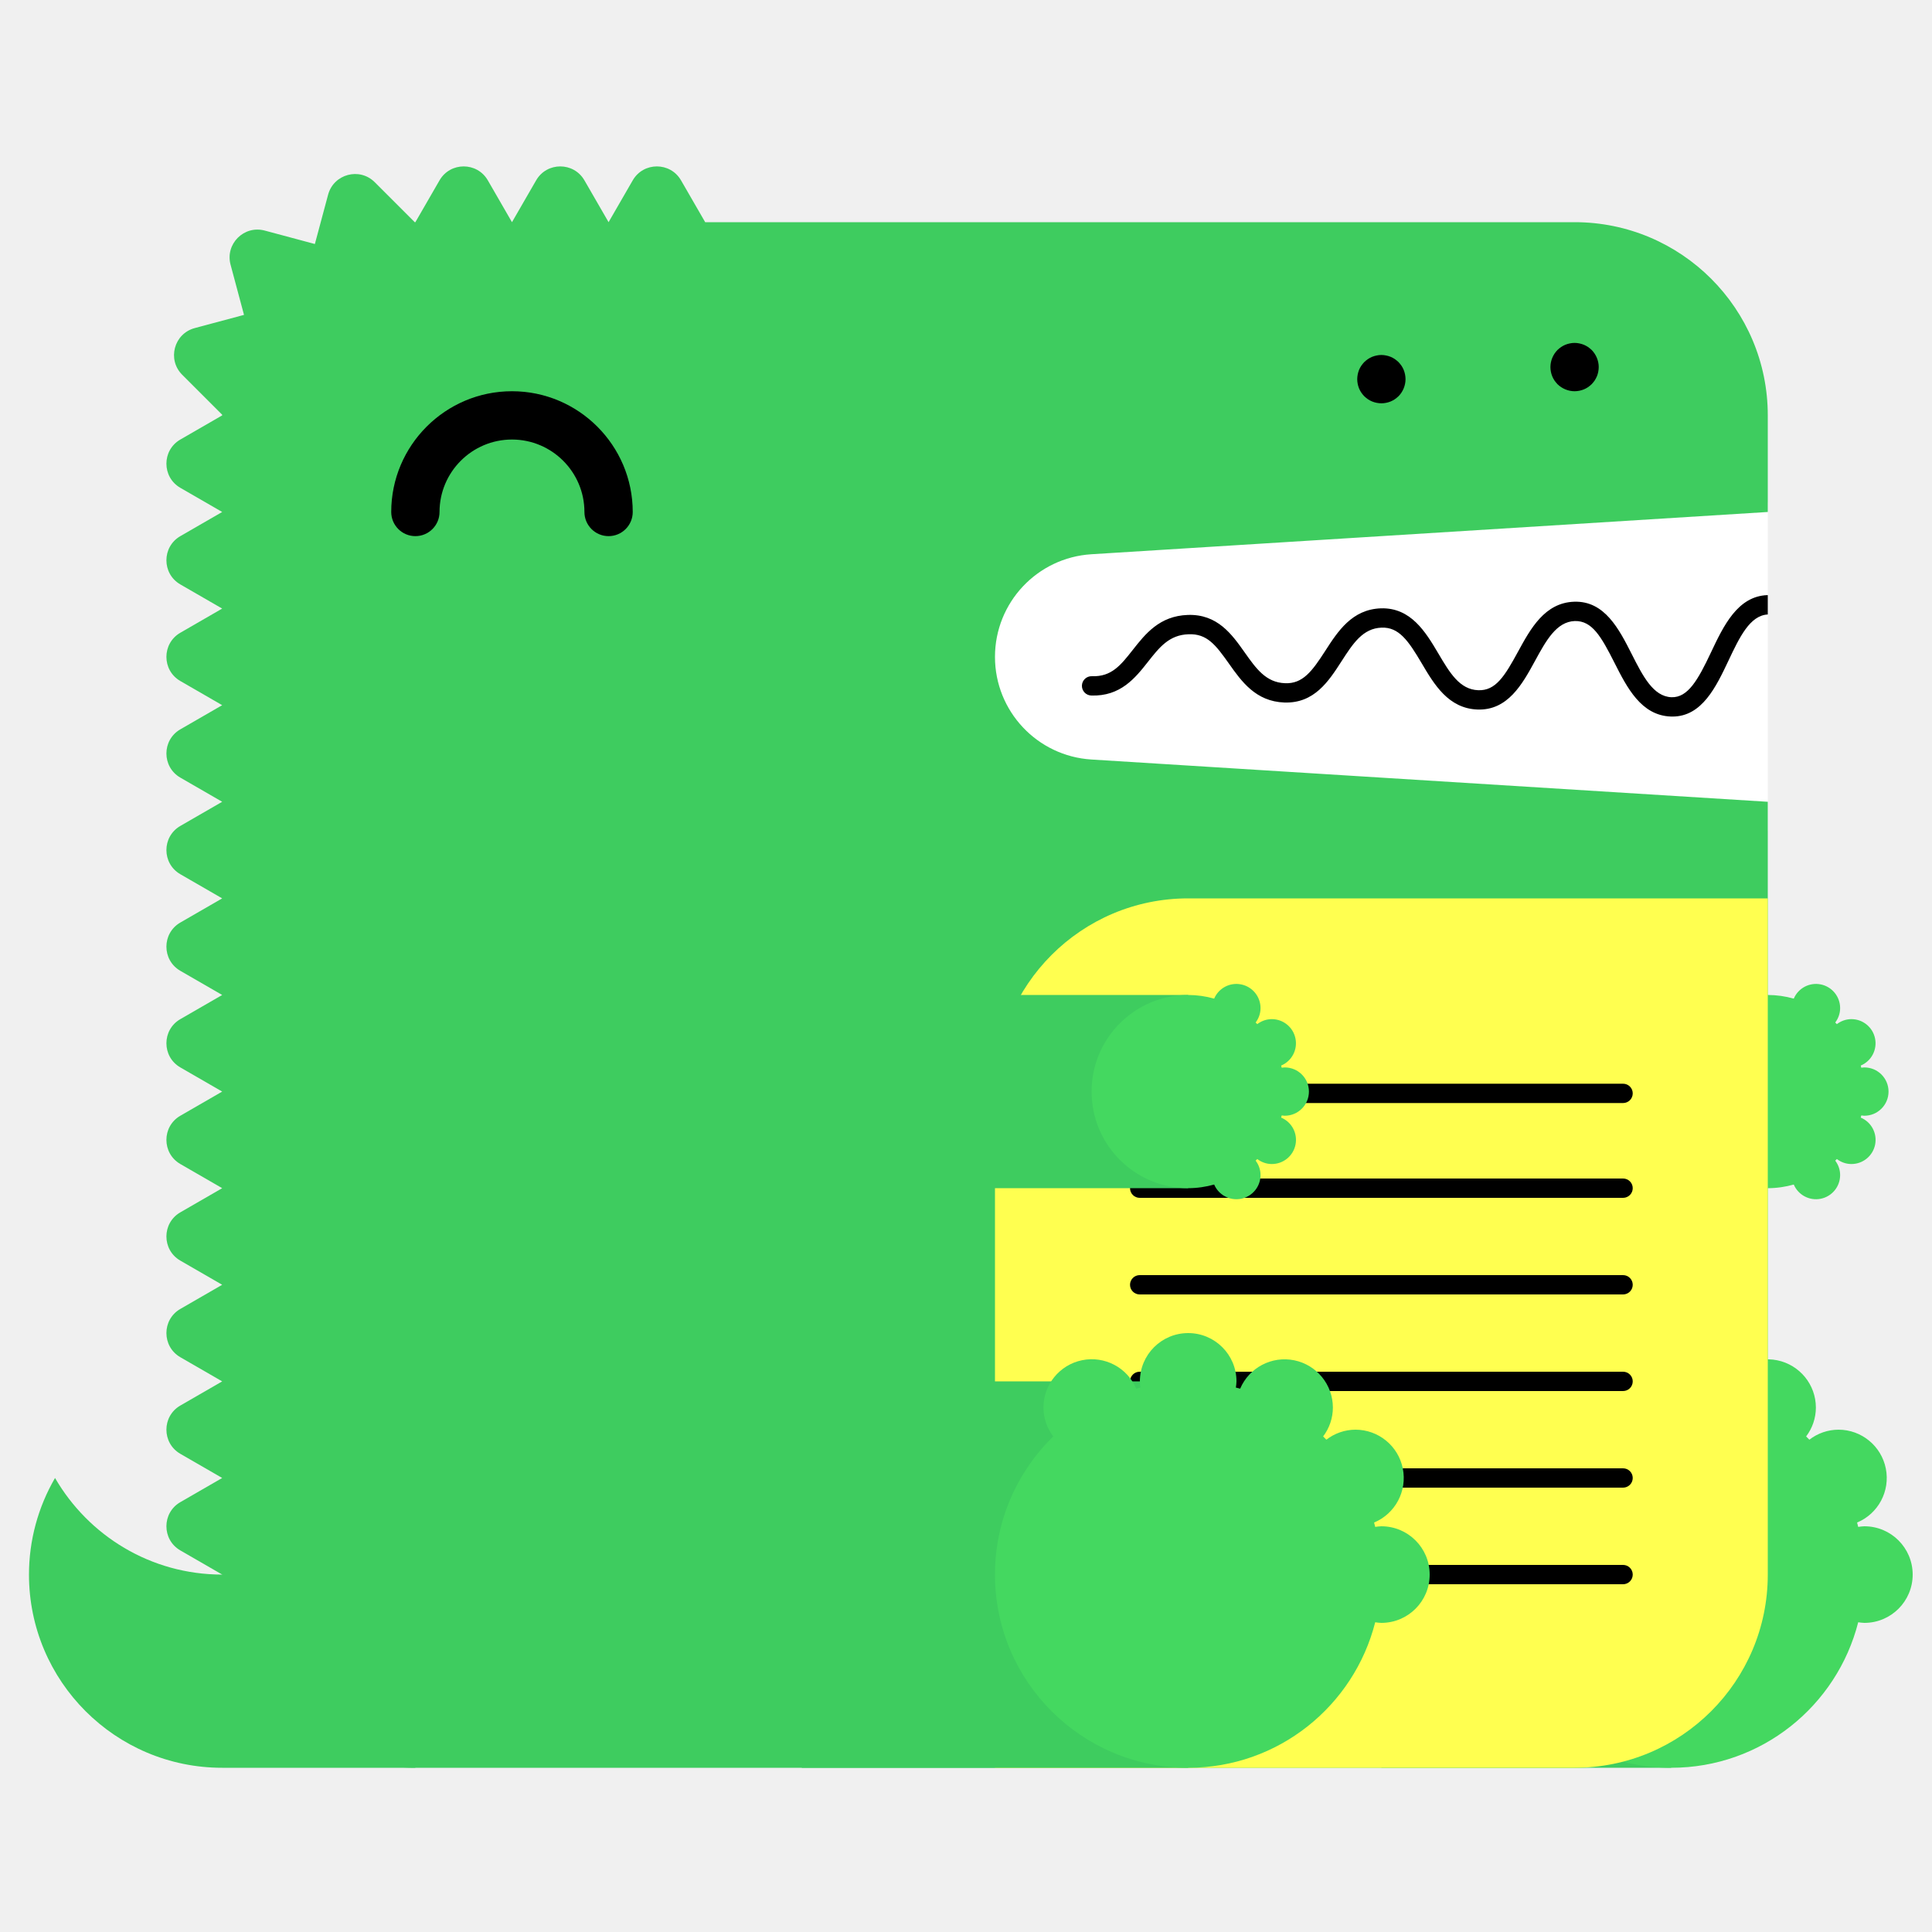
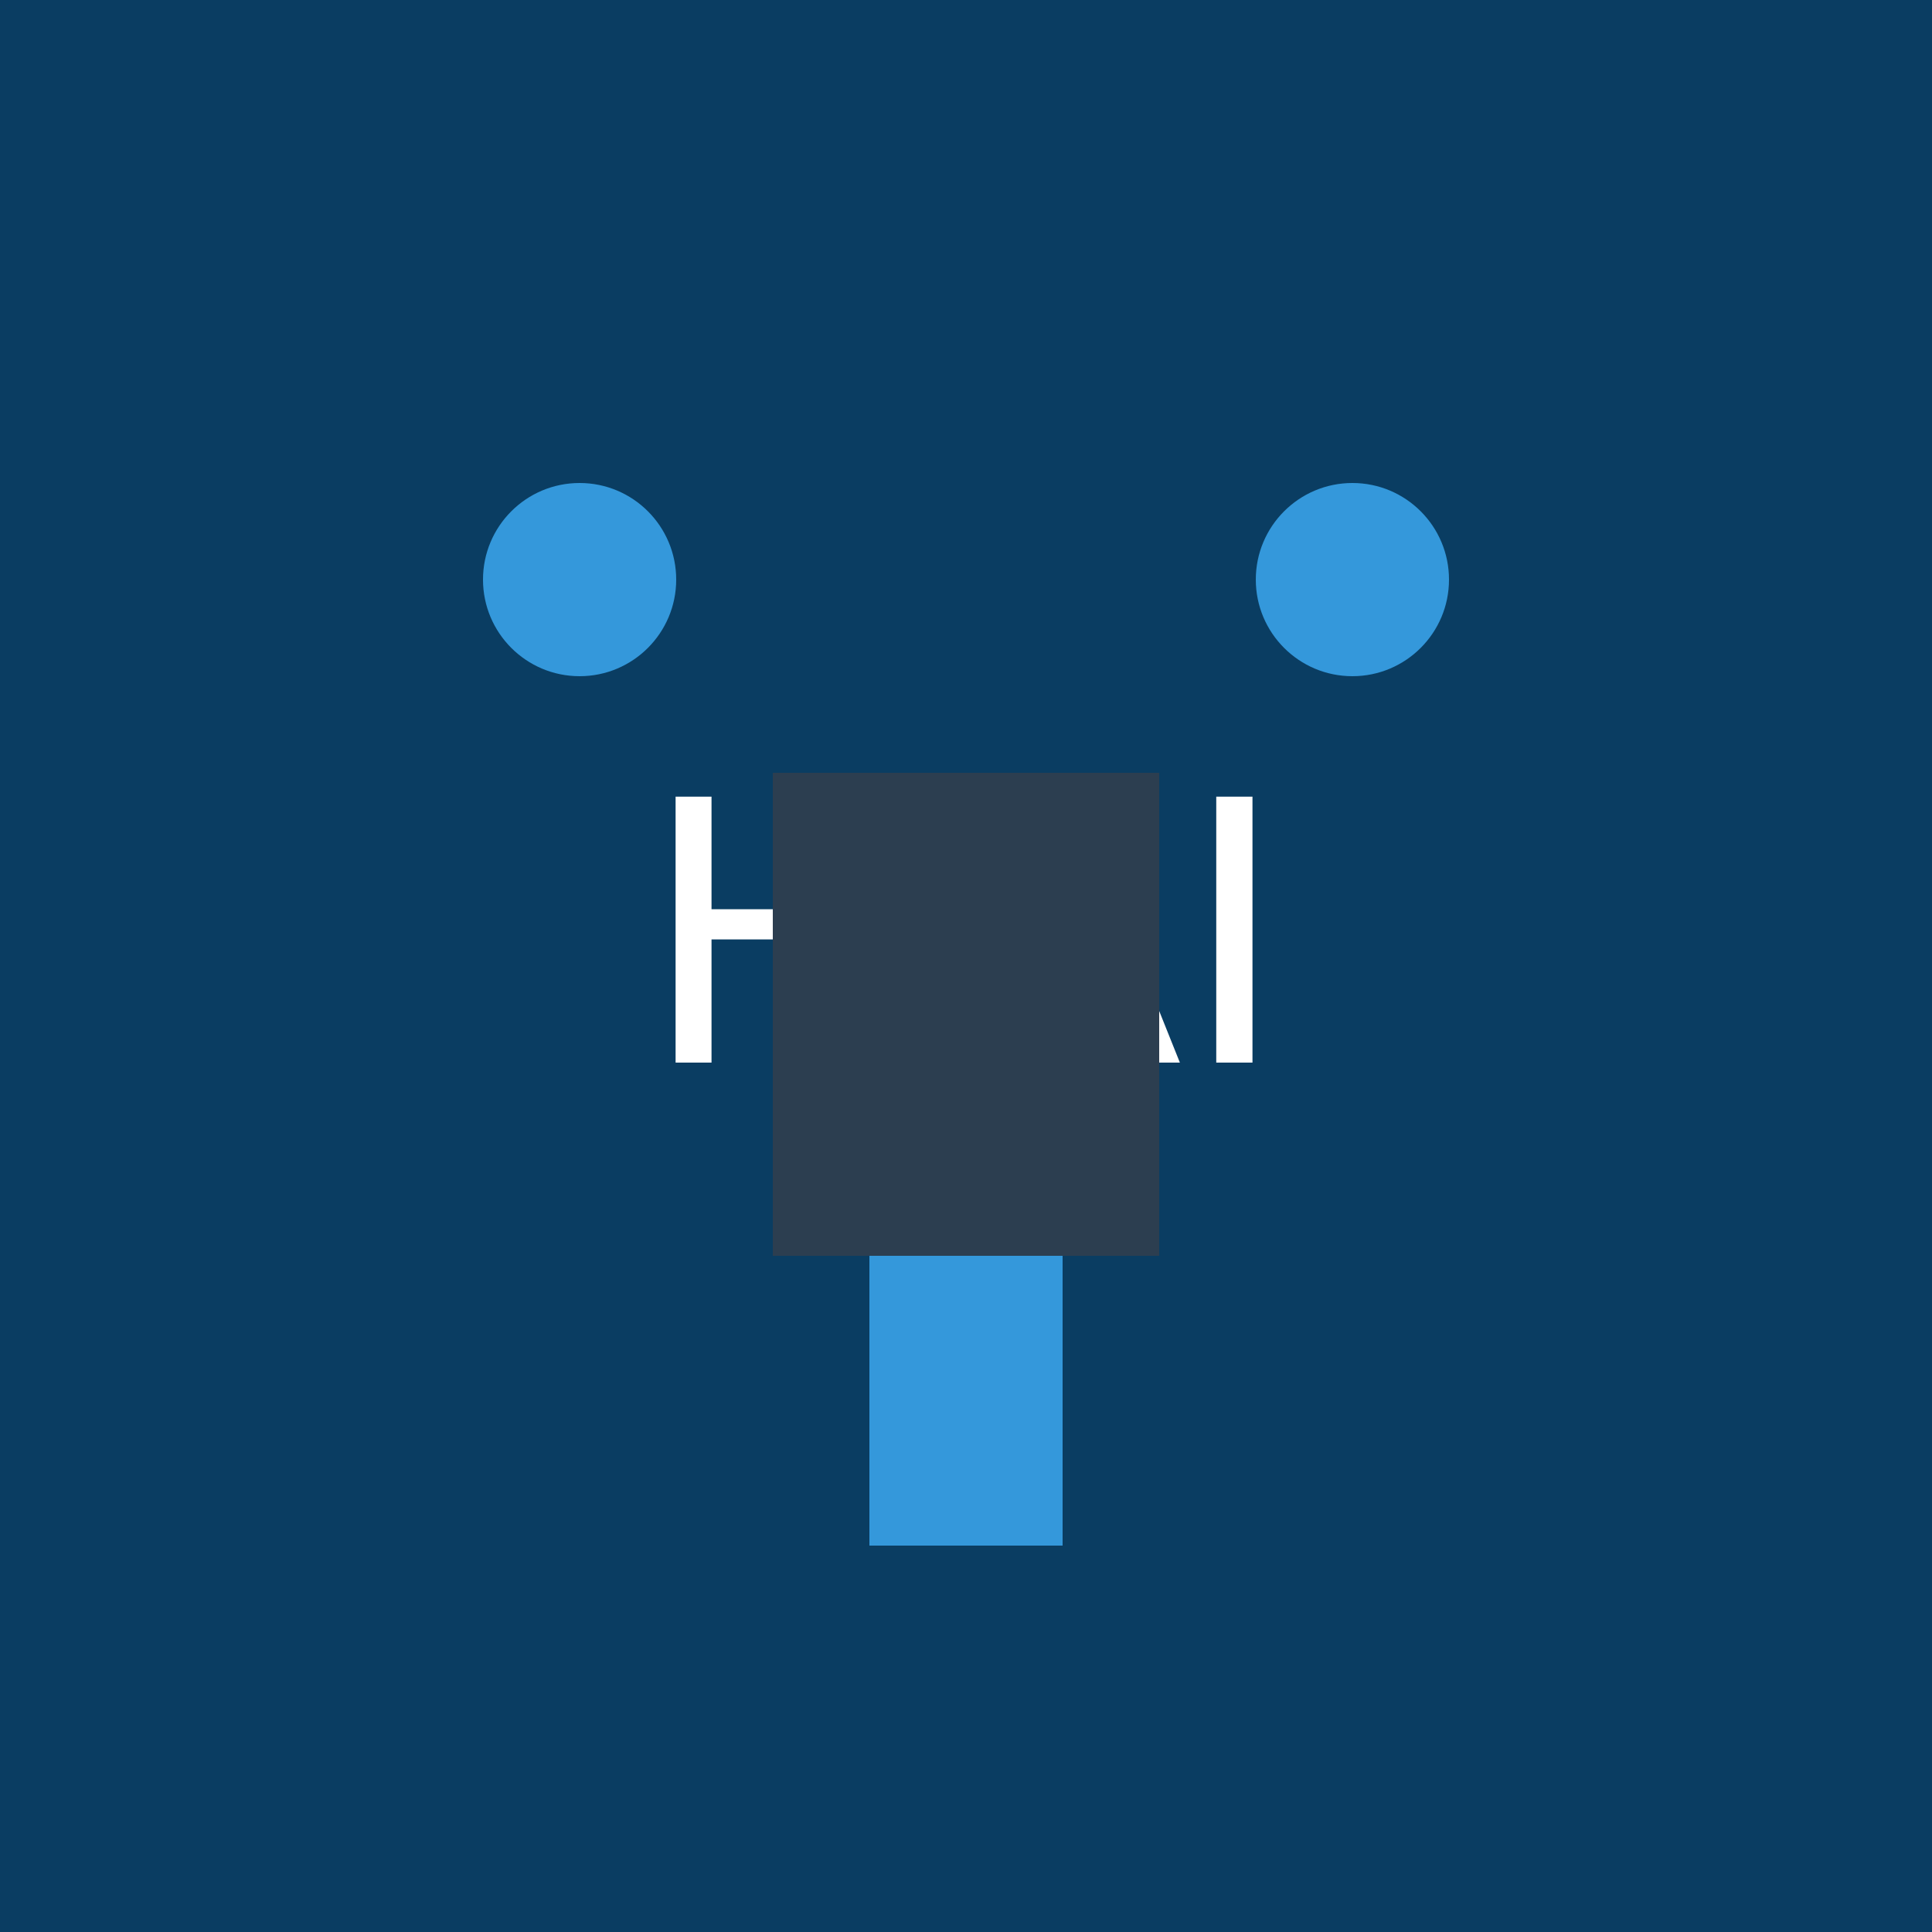
- <svg xmlns="http://www.w3.org/2000/svg" width="200" height="200" viewBox="0 0 200 200">
-   <g fill="none" fill-rule="evenodd">
-     <path fill="#FFF" d="M99 52h84v34H99z" />
-     <path d="M23 163c-7.398 0-13.843-4.027-17.303-10A19.886 19.886 0 0 0 3 163c0 11.046 8.954 20 20 20h20v-20H23z" fill="#3ECC5F" />
-     <path d="M112.98 57.376L183 53V43c0-11.046-8.954-20-20-20H73l-2.5-4.33c-1.112-1.925-3.889-1.925-5 0L63 23l-2.5-4.33c-1.111-1.925-3.889-1.925-5 0L53 23l-2.5-4.33c-1.111-1.925-3.889-1.925-5 0L43 23c-.022 0-.042.003-.065.003l-4.142-4.141c-1.57-1.571-4.252-.853-4.828 1.294l-1.369 5.104-5.192-1.392c-2.148-.575-4.111 1.389-3.535 3.536l1.39 5.193-5.102 1.367c-2.148.576-2.867 3.259-1.296 4.83l4.142 4.142c0 .021-.003.042-.003.064l-4.33 2.5c-1.925 1.111-1.925 3.889 0 5L23 53l-4.33 2.5c-1.925 1.111-1.925 3.889 0 5L23 63l-4.33 2.5c-1.925 1.111-1.925 3.889 0 5L23 73l-4.33 2.5c-1.925 1.111-1.925 3.889 0 5L23 83l-4.33 2.5c-1.925 1.111-1.925 3.889 0 5L23 93l-4.33 2.5c-1.925 1.111-1.925 3.889 0 5L23 103l-4.33 2.5c-1.925 1.111-1.925 3.889 0 5L23 113l-4.33 2.5c-1.925 1.111-1.925 3.889 0 5L23 123l-4.33 2.5c-1.925 1.111-1.925 3.889 0 5L23 133l-4.33 2.5c-1.925 1.111-1.925 3.889 0 5L23 143l-4.33 2.5c-1.925 1.111-1.925 3.889 0 5L23 153l-4.33 2.5c-1.925 1.111-1.925 3.889 0 5L23 163c0 11.046 8.954 20 20 20h120c11.046 0 20-8.954 20-20V83l-70.02-4.376A10.645 10.645 0 0 1 103 68c0-5.621 4.37-10.273 9.98-10.624" fill="#3ECC5F" />
-     <path fill="#3ECC5F" d="M143 183h30v-40h-30z" />
-     <path d="M193 158c-.219 0-.428.037-.639.064-.038-.15-.074-.301-.116-.451A5 5 0 0 0 190.32 148a4.96 4.96 0 0 0-3.016 1.036 26.531 26.531 0 0 0-.335-.336 4.955 4.955 0 0 0 1.011-2.987 5 5 0 0 0-9.599-1.959c-.148-.042-.297-.077-.445-.115.027-.211.064-.42.064-.639a5 5 0 0 0-5-5 5 5 0 0 0-5 5c0 .219.037.428.064.639-.148.038-.297.073-.445.115a4.998 4.998 0 0 0-9.599 1.959c0 1.125.384 2.151 1.011 2.987-3.717 3.632-6.031 8.693-6.031 14.3 0 11.046 8.954 20 20 20 9.339 0 17.16-6.41 19.361-15.064.211.027.42.064.639.064a5 5 0 0 0 5-5 5 5 0 0 0-5-5" fill="#44D860" />
-     <path fill="#3ECC5F" d="M153 123h30v-20h-30z" />
-     <path d="M193 115.5a2.5 2.5 0 1 0 0-5c-.109 0-.214.019-.319.032-.02-.075-.037-.15-.058-.225a2.501 2.501 0 0 0-.963-4.807c-.569 0-1.088.197-1.508.518a6.653 6.653 0 0 0-.168-.168c.314-.417.506-.931.506-1.494a2.5 2.5 0 0 0-4.8-.979A9.987 9.987 0 0 0 183 103c-5.522 0-10 4.478-10 10s4.478 10 10 10c.934 0 1.833-.138 2.69-.377a2.5 2.5 0 0 0 4.8-.979c0-.563-.192-1.077-.506-1.494.057-.055.113-.111.168-.168.42.321.939.518 1.508.518a2.5 2.5 0 0 0 .963-4.807c.021-.074.038-.15.058-.225.105.013.21.032.319.032" fill="#44D860" />
-     <path d="M63 55.5a2.5 2.5 0 0 1-2.5-2.5c0-4.136-3.364-7.5-7.5-7.5s-7.5 3.364-7.5 7.5a2.5 2.5 0 1 1-5 0c0-6.893 5.607-12.5 12.5-12.5S65.5 46.107 65.5 53a2.5 2.5 0 0 1-2.5 2.5" fill="#000" />
-     <path d="M103 183h60c11.046 0 20-8.954 20-20V93h-60c-11.046 0-20 8.954-20 20v70z" fill="#FFFF50" />
-     <path d="M168.02 124h-50.04a1 1 0 1 1 0-2h50.04a1 1 0 1 1 0 2m0 20h-50.04a1 1 0 1 1 0-2h50.04a1 1 0 1 1 0 2m0 20h-50.04a1 1 0 1 1 0-2h50.04a1 1 0 1 1 0 2m0-49.814h-50.04a1 1 0 1 1 0-2h50.04a1 1 0 1 1 0 2m0 19.814h-50.04a1 1 0 1 1 0-2h50.04a1 1 0 1 1 0 2m0 20h-50.04a1 1 0 1 1 0-2h50.04a1 1 0 1 1 0 2M183 61.611c-.012 0-.022-.006-.034-.005-3.09.105-4.552 3.196-5.842 5.923-1.346 2.85-2.387 4.703-4.093 4.647-1.889-.068-2.969-2.202-4.113-4.46-1.314-2.594-2.814-5.536-5.963-5.426-3.046.104-4.513 2.794-5.807 5.167-1.377 2.528-2.314 4.065-4.121 3.994-1.927-.07-2.951-1.805-4.136-3.813-1.321-2.236-2.848-4.75-5.936-4.664-2.994.103-4.465 2.385-5.763 4.4-1.373 2.13-2.335 3.428-4.165 3.351-1.973-.07-2.992-1.51-4.171-3.177-1.324-1.873-2.816-3.993-5.895-3.89-2.928.1-4.399 1.97-5.696 3.618-1.232 1.564-2.194 2.802-4.229 2.724a1 1 0 0 0-.072 2c3.017.101 4.545-1.8 5.872-3.487 1.177-1.496 2.193-2.787 4.193-2.855 1.926-.082 2.829 1.115 4.195 3.045 1.297 1.834 2.769 3.914 5.731 4.021 3.103.104 4.596-2.215 5.918-4.267 1.182-1.834 2.202-3.417 4.15-3.484 1.793-.067 2.769 1.35 4.145 3.681 1.297 2.197 2.766 4.686 5.787 4.796 3.125.108 4.634-2.62 5.949-5.035 1.139-2.088 2.214-4.06 4.119-4.126 1.793-.042 2.728 1.595 4.111 4.33 1.292 2.553 2.757 5.445 5.825 5.556l.169.003c3.064 0 4.518-3.075 5.805-5.794 1.139-2.41 2.217-4.68 4.067-4.773v-2z" fill="#000" />
-     <path fill="#3ECC5F" d="M83 183h40v-40H83z" />
-     <path d="M143 158c-.219 0-.428.037-.639.064-.038-.15-.074-.301-.116-.451A5 5 0 0 0 140.32 148a4.96 4.96 0 0 0-3.016 1.036 26.531 26.531 0 0 0-.335-.336 4.955 4.955 0 0 0 1.011-2.987 5 5 0 0 0-9.599-1.959c-.148-.042-.297-.077-.445-.115.027-.211.064-.42.064-.639a5 5 0 0 0-5-5 5 5 0 0 0-5 5c0 .219.037.428.064.639-.148.038-.297.073-.445.115a4.998 4.998 0 0 0-9.599 1.959c0 1.125.384 2.151 1.011 2.987-3.717 3.632-6.031 8.693-6.031 14.3 0 11.046 8.954 20 20 20 9.339 0 17.16-6.41 19.361-15.064.211.027.42.064.639.064a5 5 0 0 0 5-5 5 5 0 0 0-5-5" fill="#44D860" />
-     <path fill="#3ECC5F" d="M83 123h40v-20H83z" />
-     <path d="M133 115.5a2.5 2.5 0 1 0 0-5c-.109 0-.214.019-.319.032-.02-.075-.037-.15-.058-.225a2.501 2.501 0 0 0-.963-4.807c-.569 0-1.088.197-1.508.518a6.653 6.653 0 0 0-.168-.168c.314-.417.506-.931.506-1.494a2.5 2.5 0 0 0-4.8-.979A9.987 9.987 0 0 0 123 103c-5.522 0-10 4.478-10 10s4.478 10 10 10c.934 0 1.833-.138 2.69-.377a2.5 2.5 0 0 0 4.8-.979c0-.563-.192-1.077-.506-1.494.057-.055.113-.111.168-.168.42.321.939.518 1.508.518a2.5 2.5 0 0 0 .963-4.807c.021-.074.038-.15.058-.225.105.013.21.032.319.032" fill="#44D860" />
-     <path d="M143 41.75c-.16 0-.33-.02-.49-.05a2.52 2.52 0 0 1-.47-.14c-.15-.06-.29-.14-.431-.23-.13-.09-.259-.2-.38-.31-.109-.12-.219-.24-.309-.38s-.17-.28-.231-.43a2.619 2.619 0 0 1-.189-.96c0-.16.02-.33.05-.49.03-.16.08-.31.139-.47.061-.15.141-.29.231-.43.09-.13.2-.26.309-.38.121-.11.25-.22.38-.31.141-.09.281-.17.431-.23.149-.06.31-.11.47-.14.32-.07.65-.07.98 0 .159.03.32.08.47.14.149.06.29.14.43.23.13.09.259.2.38.31.11.12.22.25.31.38.09.14.17.28.23.43.06.16.11.31.14.47.029.16.05.33.05.49 0 .66-.271 1.31-.73 1.77-.121.11-.25.22-.38.31-.14.09-.281.17-.43.23a2.565 2.565 0 0 1-.96.19m20-1.25c-.66 0-1.3-.27-1.771-.73a3.802 3.802 0 0 1-.309-.38c-.09-.14-.17-.28-.231-.43a2.619 2.619 0 0 1-.189-.96c0-.66.27-1.3.729-1.77.121-.11.25-.22.38-.31.141-.09.281-.17.431-.23.149-.06.31-.11.47-.14.32-.07.66-.07.98 0 .159.03.32.08.47.14.149.06.29.14.43.23.13.09.259.2.38.31.459.47.73 1.11.73 1.77 0 .16-.021.33-.05.49-.03.16-.08.32-.14.47-.07.15-.14.29-.23.43-.09.13-.2.26-.31.38-.121.11-.25.22-.38.31-.14.09-.281.17-.43.23a2.565 2.565 0 0 1-.96.19" fill="#000" />
-   </g>
+ <svg xmlns="http://www.w3.org/2000/svg" viewBox="0 0 100 100">
+   <rect width="100" height="100" fill="#0a3d62" />
+   <text x="50" y="55" font-family="Arial, sans-serif" font-size="20" fill="white" text-anchor="middle">HAI</text>
+   <circle cx="30" cy="30" r="5" fill="#3498db" />
+   <circle cx="70" cy="30" r="5" fill="#3498db" />
+   <rect x="40" y="40" width="20" height="25" fill="#2c3e50" />
+   <rect x="45" y="65" width="10" height="15" fill="#3498db" />
</svg>
